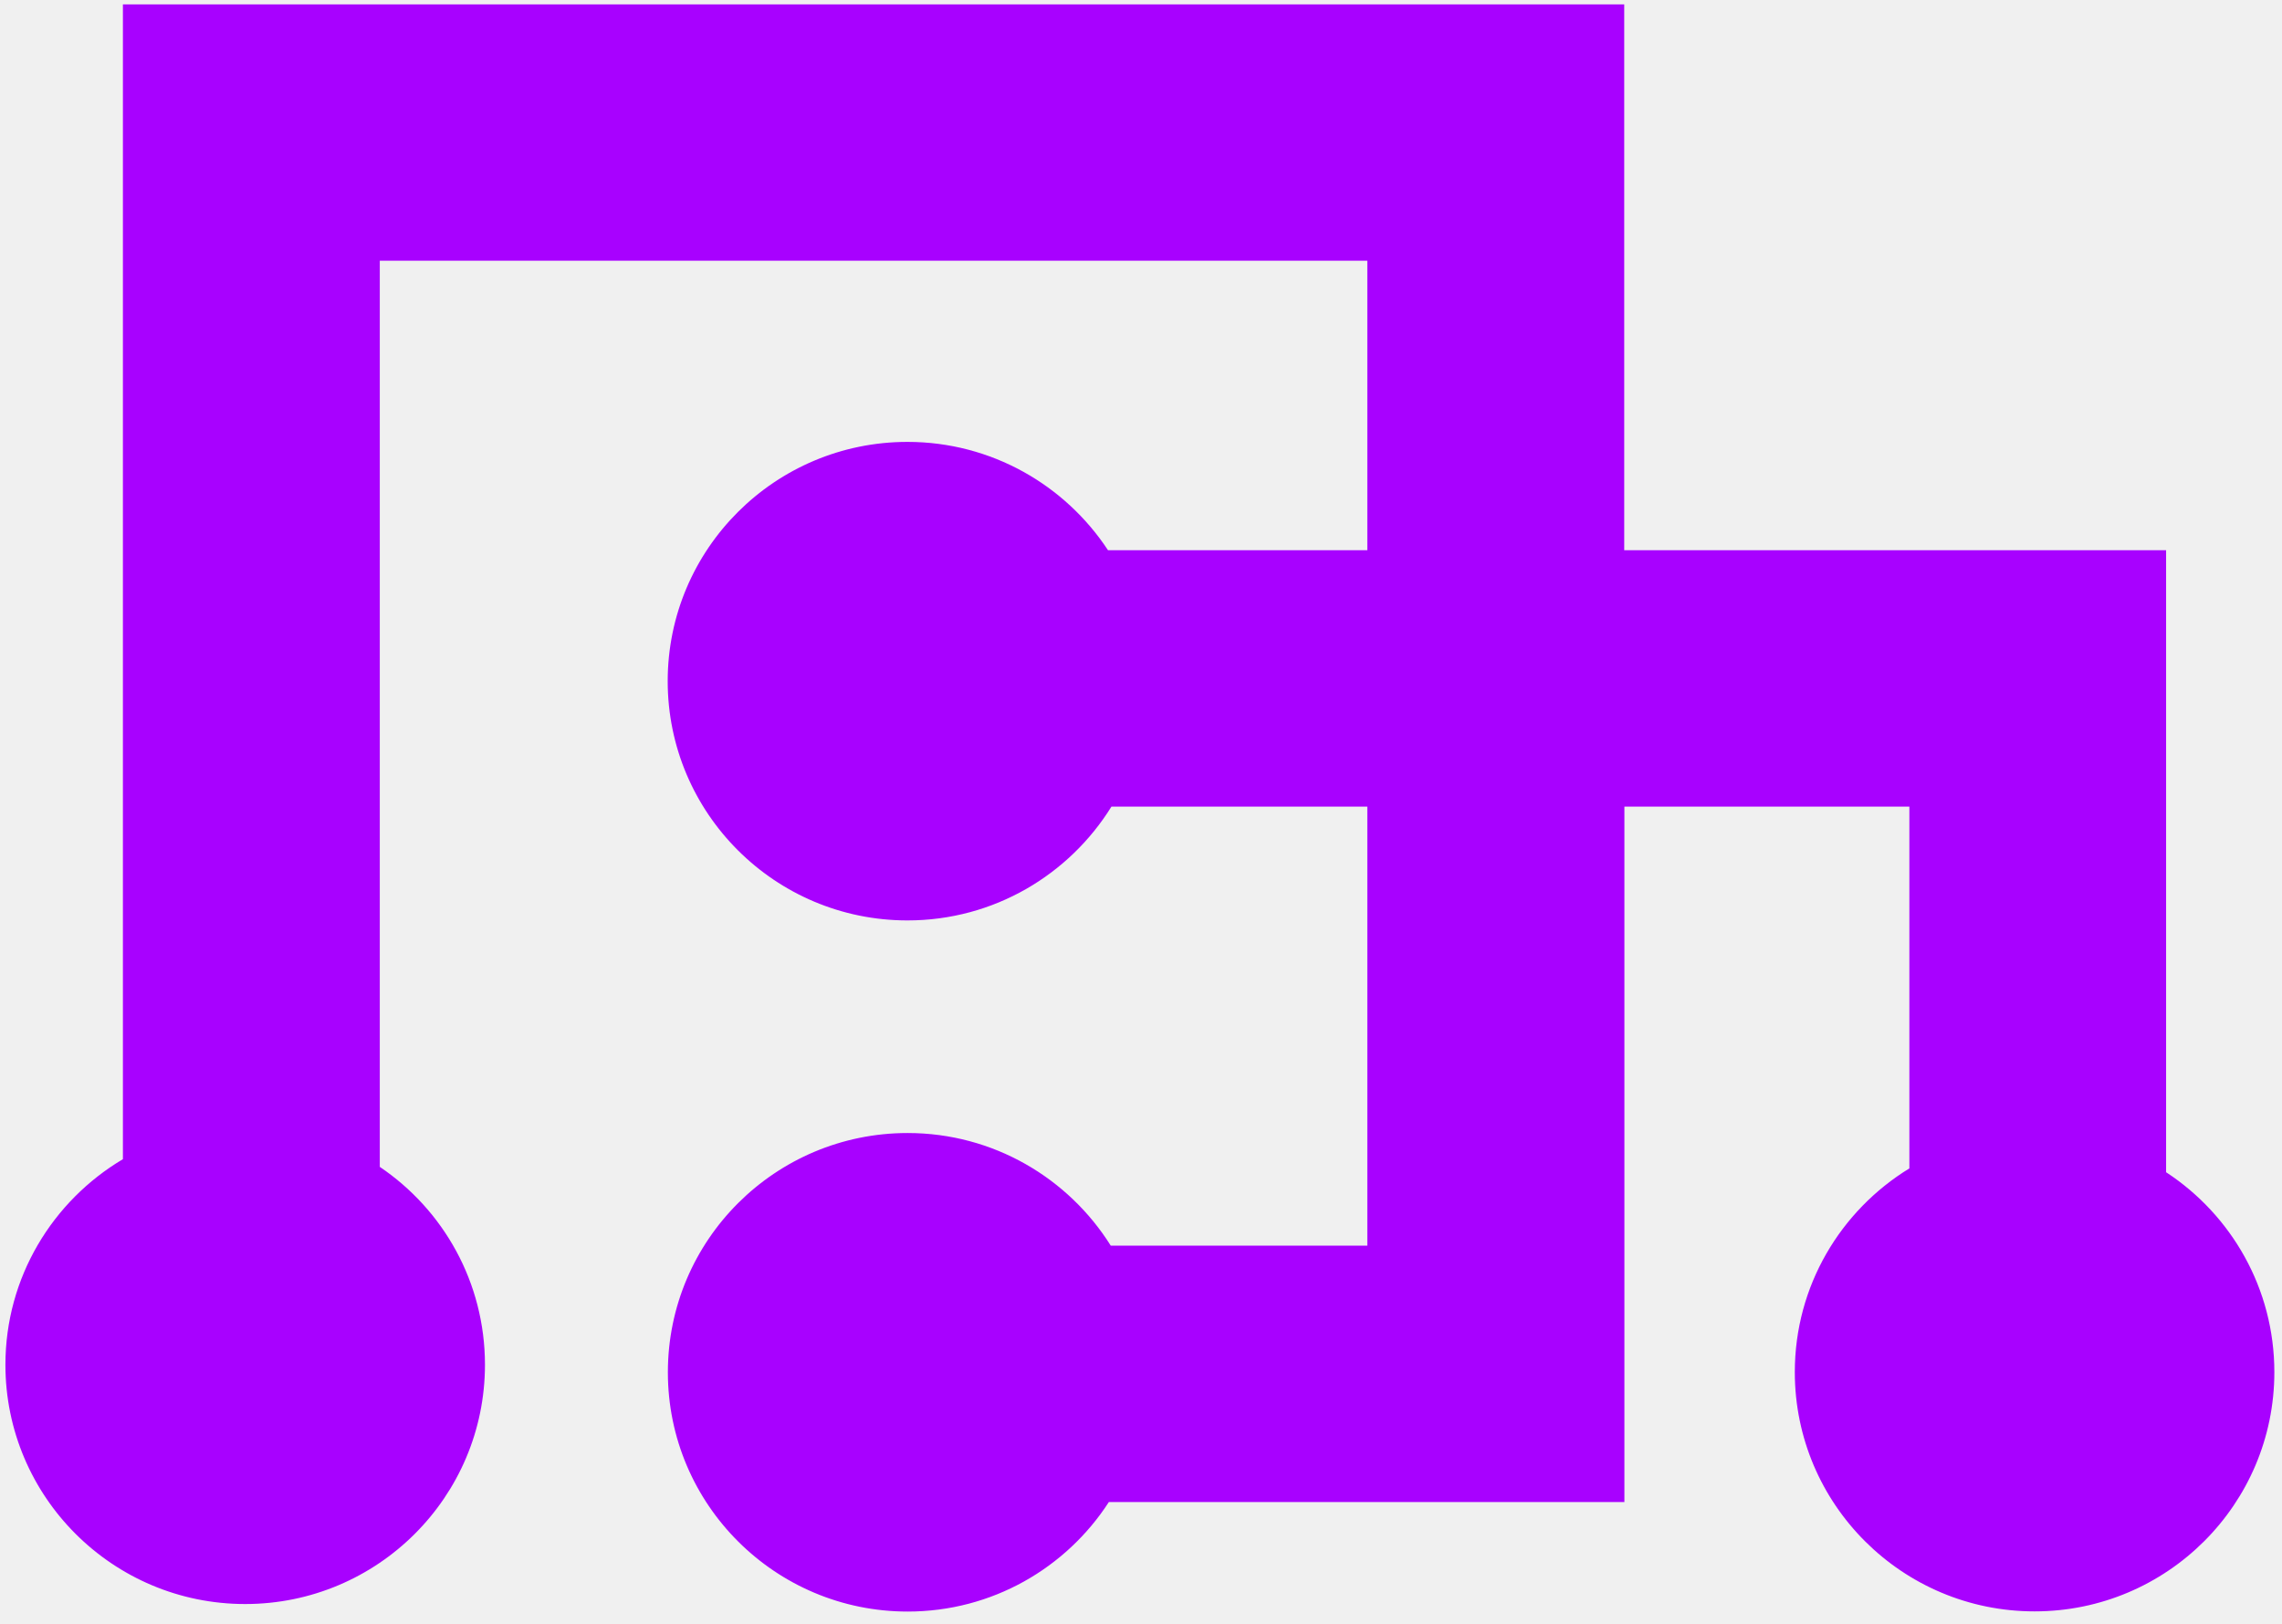
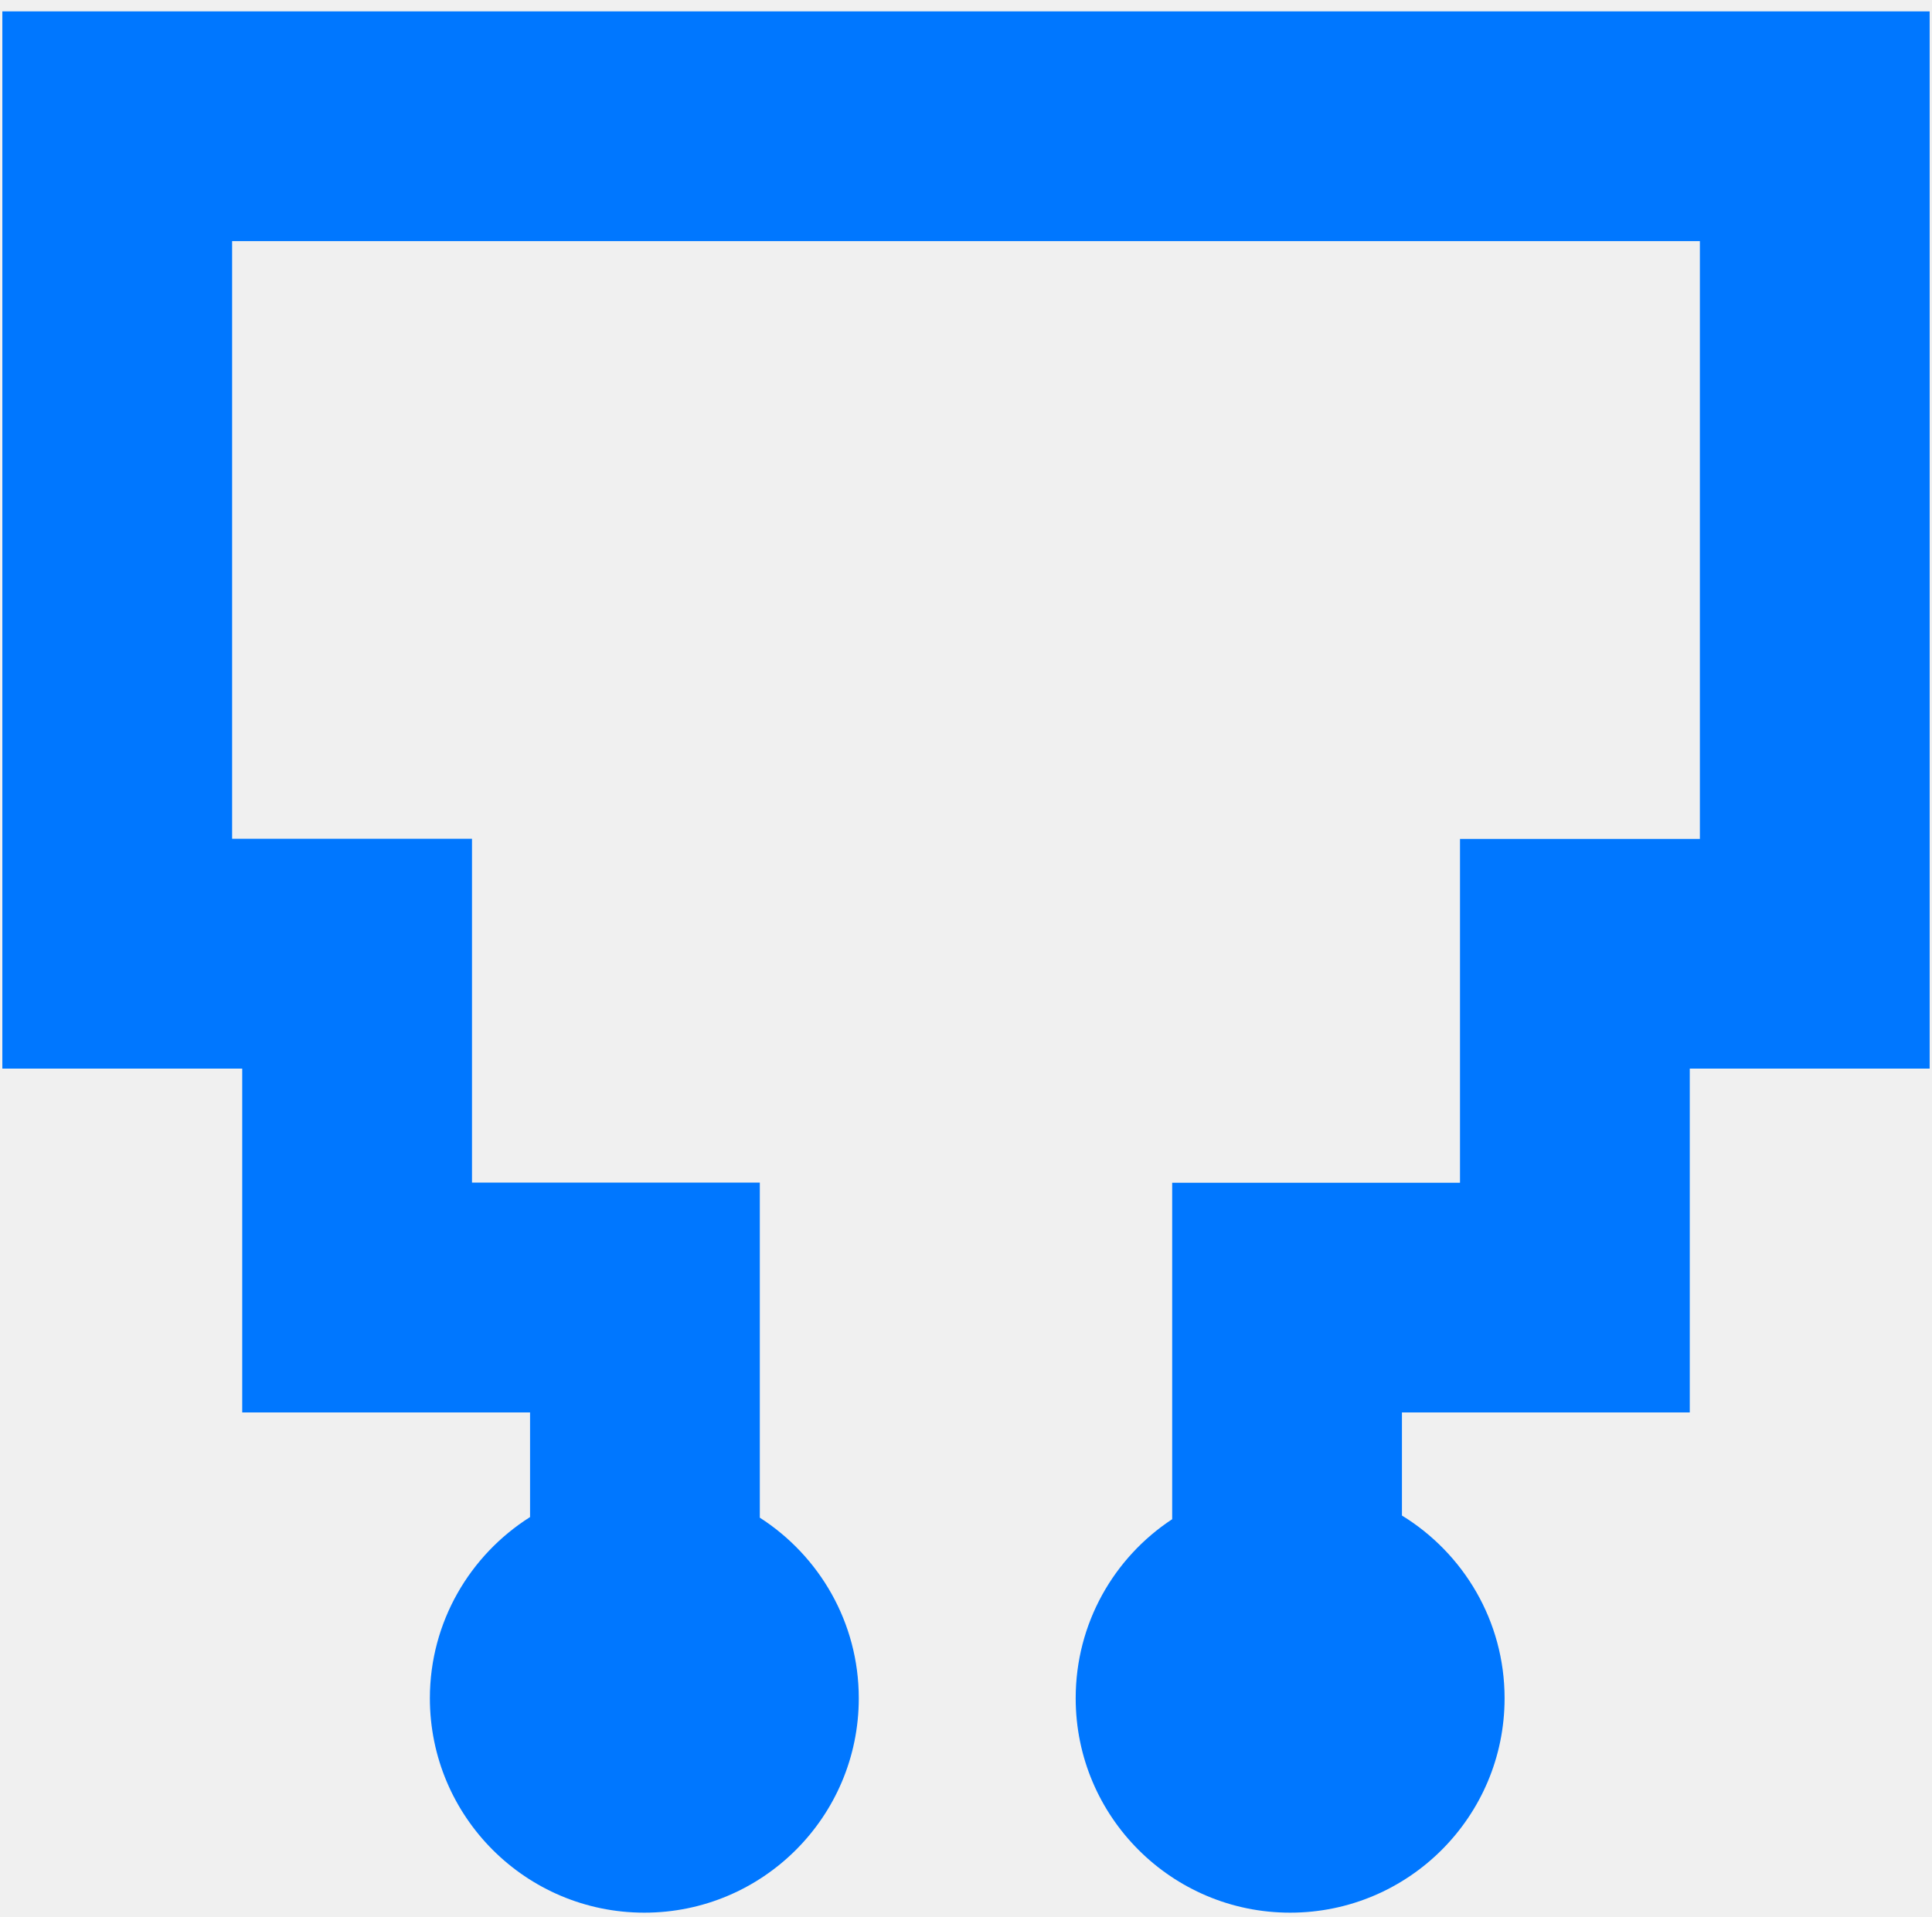
- <svg xmlns="http://www.w3.org/2000/svg" width="142" height="101" viewBox="0 0 142 101" fill="none">
-   <g clip-path="url(#clip0_1_862)">
-     <path d="M134.788 72.944V34.237H101.069V0.273H7.648V72.125C3.278 74.72 0.337 79.473 0.337 84.918C0.337 93.137 7.019 99.805 15.257 99.805C23.495 99.805 30.177 93.137 30.177 84.918C30.177 79.792 27.587 75.273 23.633 72.604V16.223H85.083V34.237H68.948C66.284 30.186 61.69 27.495 56.468 27.495C48.23 27.495 41.548 34.163 41.548 42.382C41.548 50.602 48.23 57.27 56.468 57.27C61.84 57.27 66.529 54.431 69.161 50.188H85.083V77.506H69.118C66.486 73.305 61.808 70.498 56.479 70.498C48.241 70.498 41.559 77.165 41.559 85.385C41.559 93.605 48.241 100.273 56.479 100.273C61.733 100.273 66.348 97.561 69.001 93.457H101.08V50.188H118.813V72.699C114.54 75.315 111.684 80.005 111.684 85.375C111.684 93.595 118.366 100.262 126.604 100.262C134.842 100.262 141.524 93.595 141.524 85.375C141.524 80.175 138.849 75.602 134.799 72.944H134.788Z" fill="#A801FF" />
+ <svg xmlns="http://www.w3.org/2000/svg" width="127" height="126" viewBox="0 0 127 126" fill="none">
+   <g clip-path="url(#clip0_1_241)">
+     <path d="M0.154 0.75V70.258H15.923V92.864H34.843V99.741C30.896 102.238 28.258 106.639 28.258 111.653C28.258 119.437 34.571 125.75 42.355 125.75C50.138 125.75 56.452 119.437 56.452 111.653C56.452 106.669 53.854 102.289 49.947 99.781V77.75H31.027V55.144H15.258V15.854H111.742V55.154H95.973V77.76H77.053V99.882C73.227 102.399 70.71 106.729 70.71 111.653C70.71 119.437 77.023 125.75 84.807 125.75C92.59 125.75 98.904 119.437 98.904 111.653C98.904 106.568 96.195 102.117 92.157 99.64V92.864H111.077V70.258H126.846V0.75H0.154Z" fill="#0077FF" />
  </g>
  <defs>
-     <clipPath id="clip0_1_862">
-       <rect width="141.176" height="100" fill="white" transform="translate(0.33667 0.272705)" />
+     <clipPath id="clip0_1_241">
+       <rect width="126.692" height="125" fill="white" transform="translate(0.154175 0.75)" />
    </clipPath>
  </defs>
</svg>
